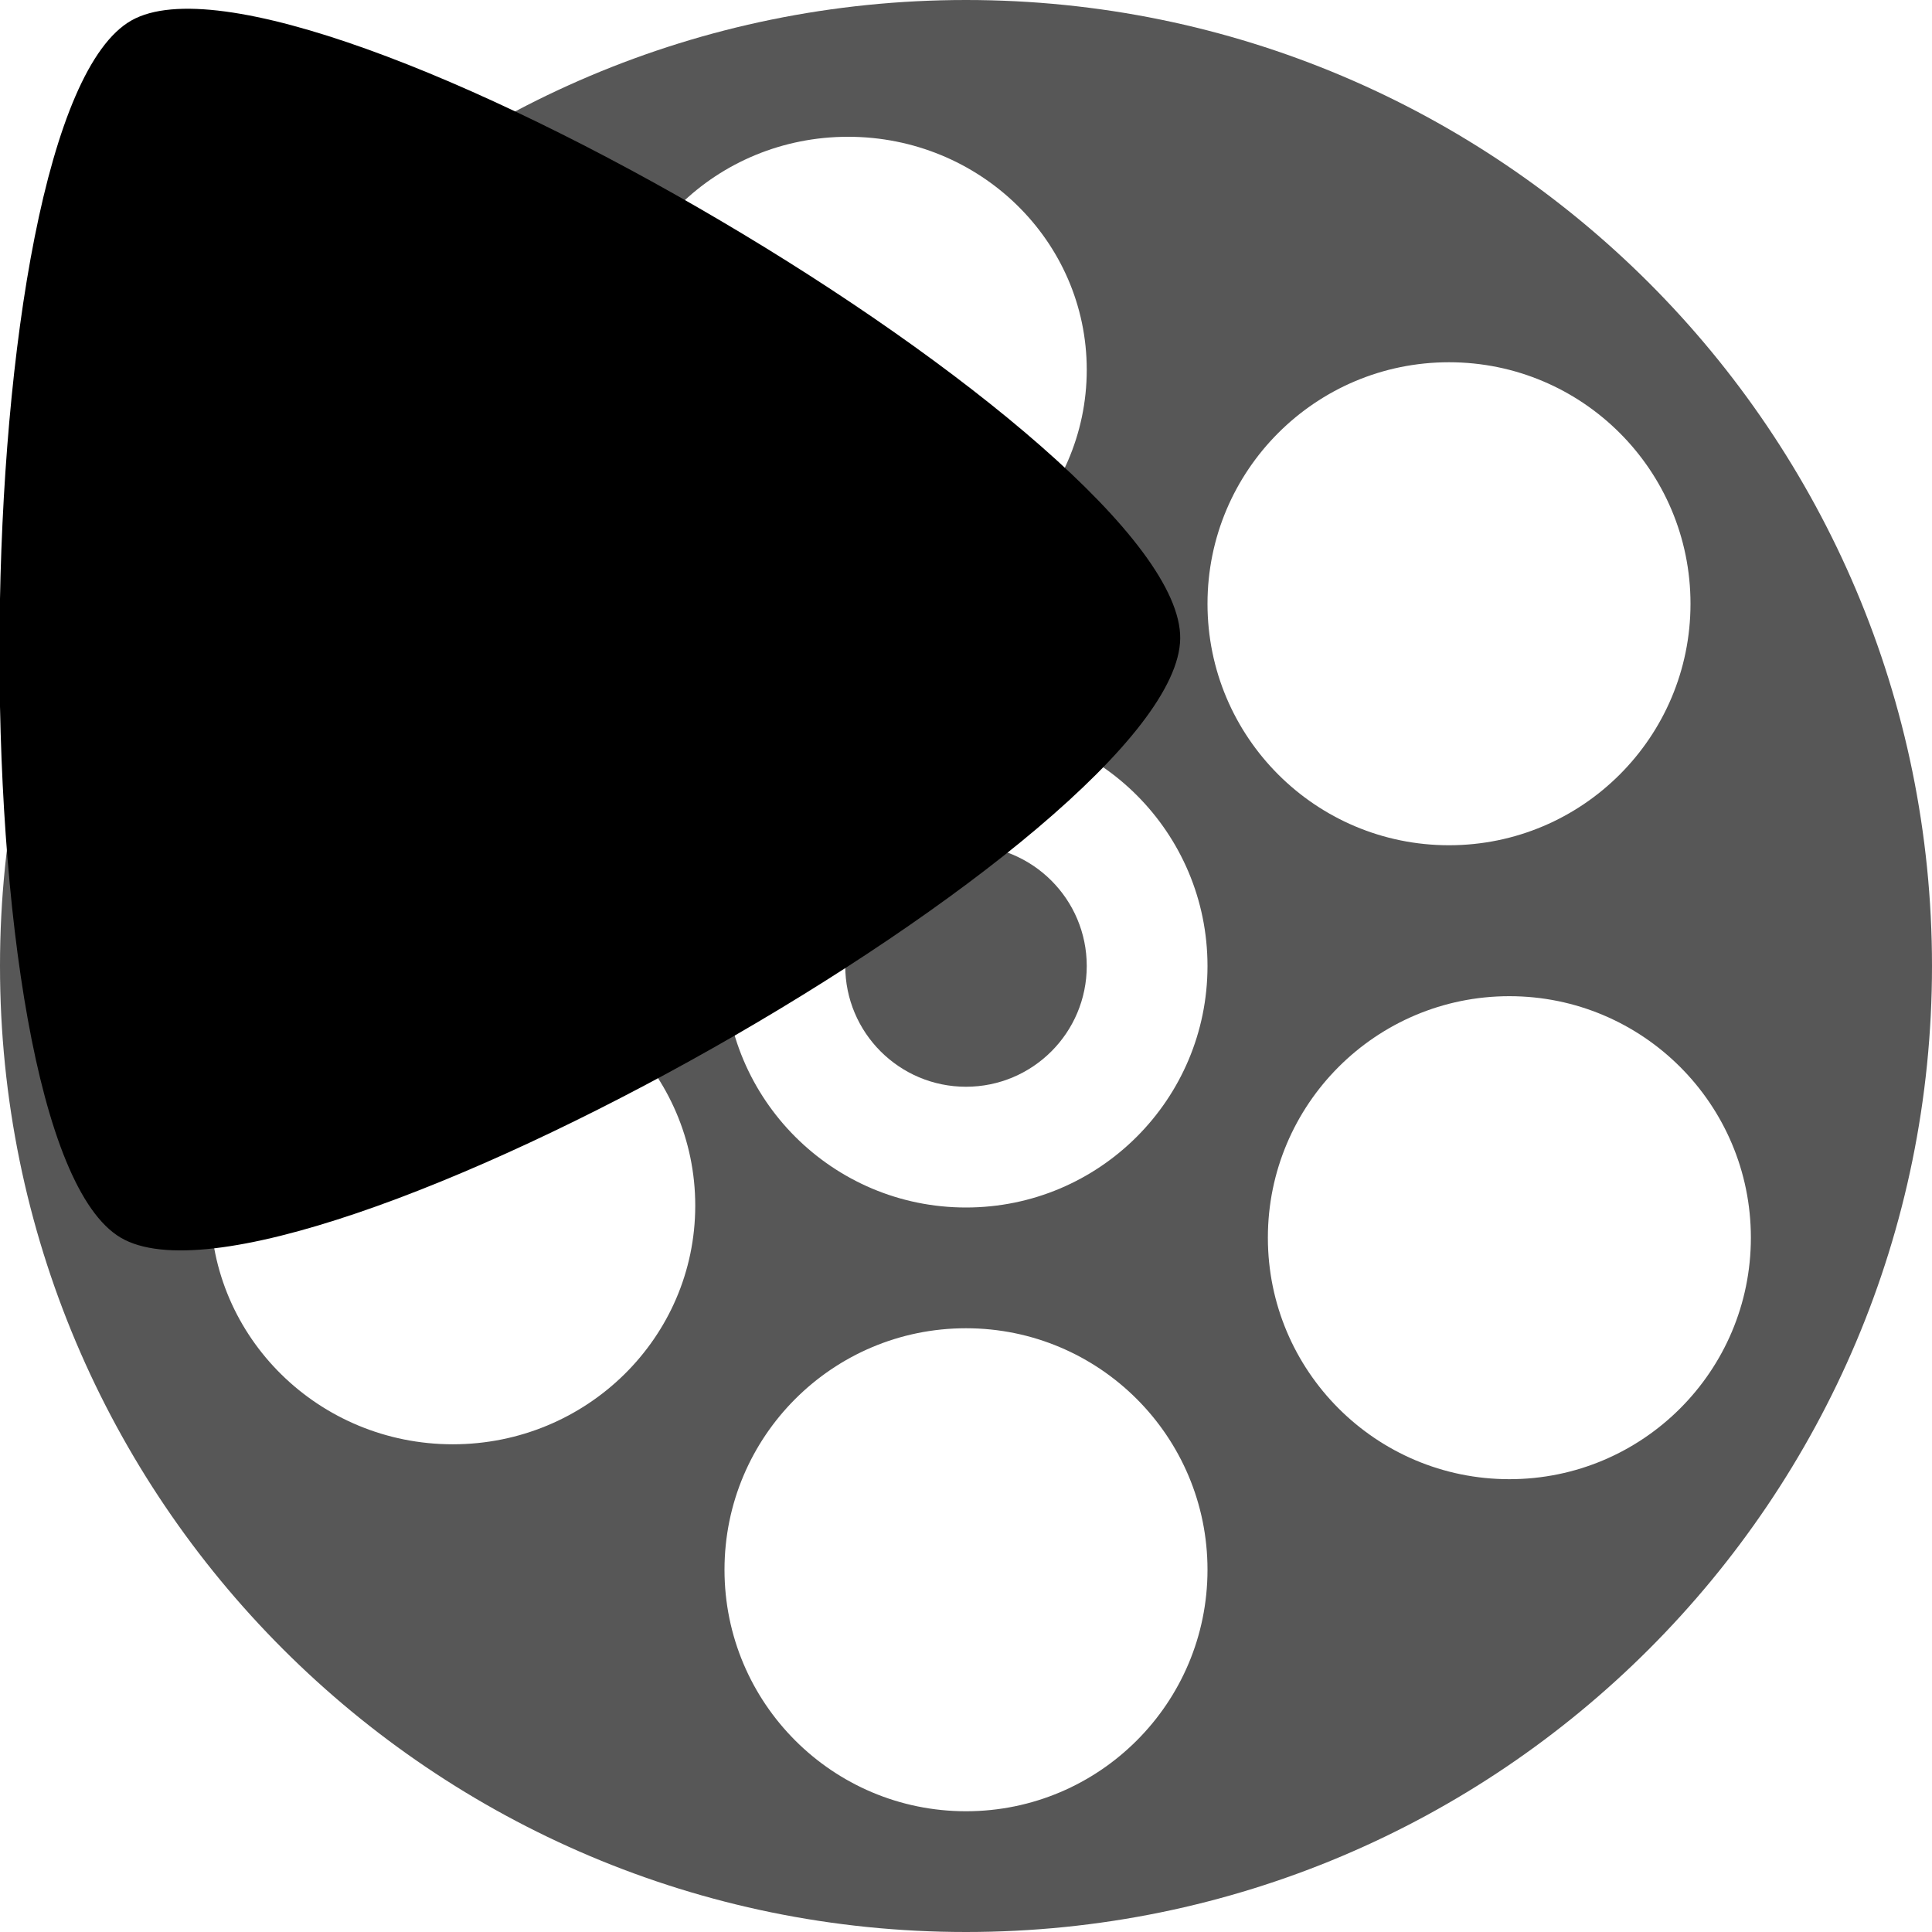
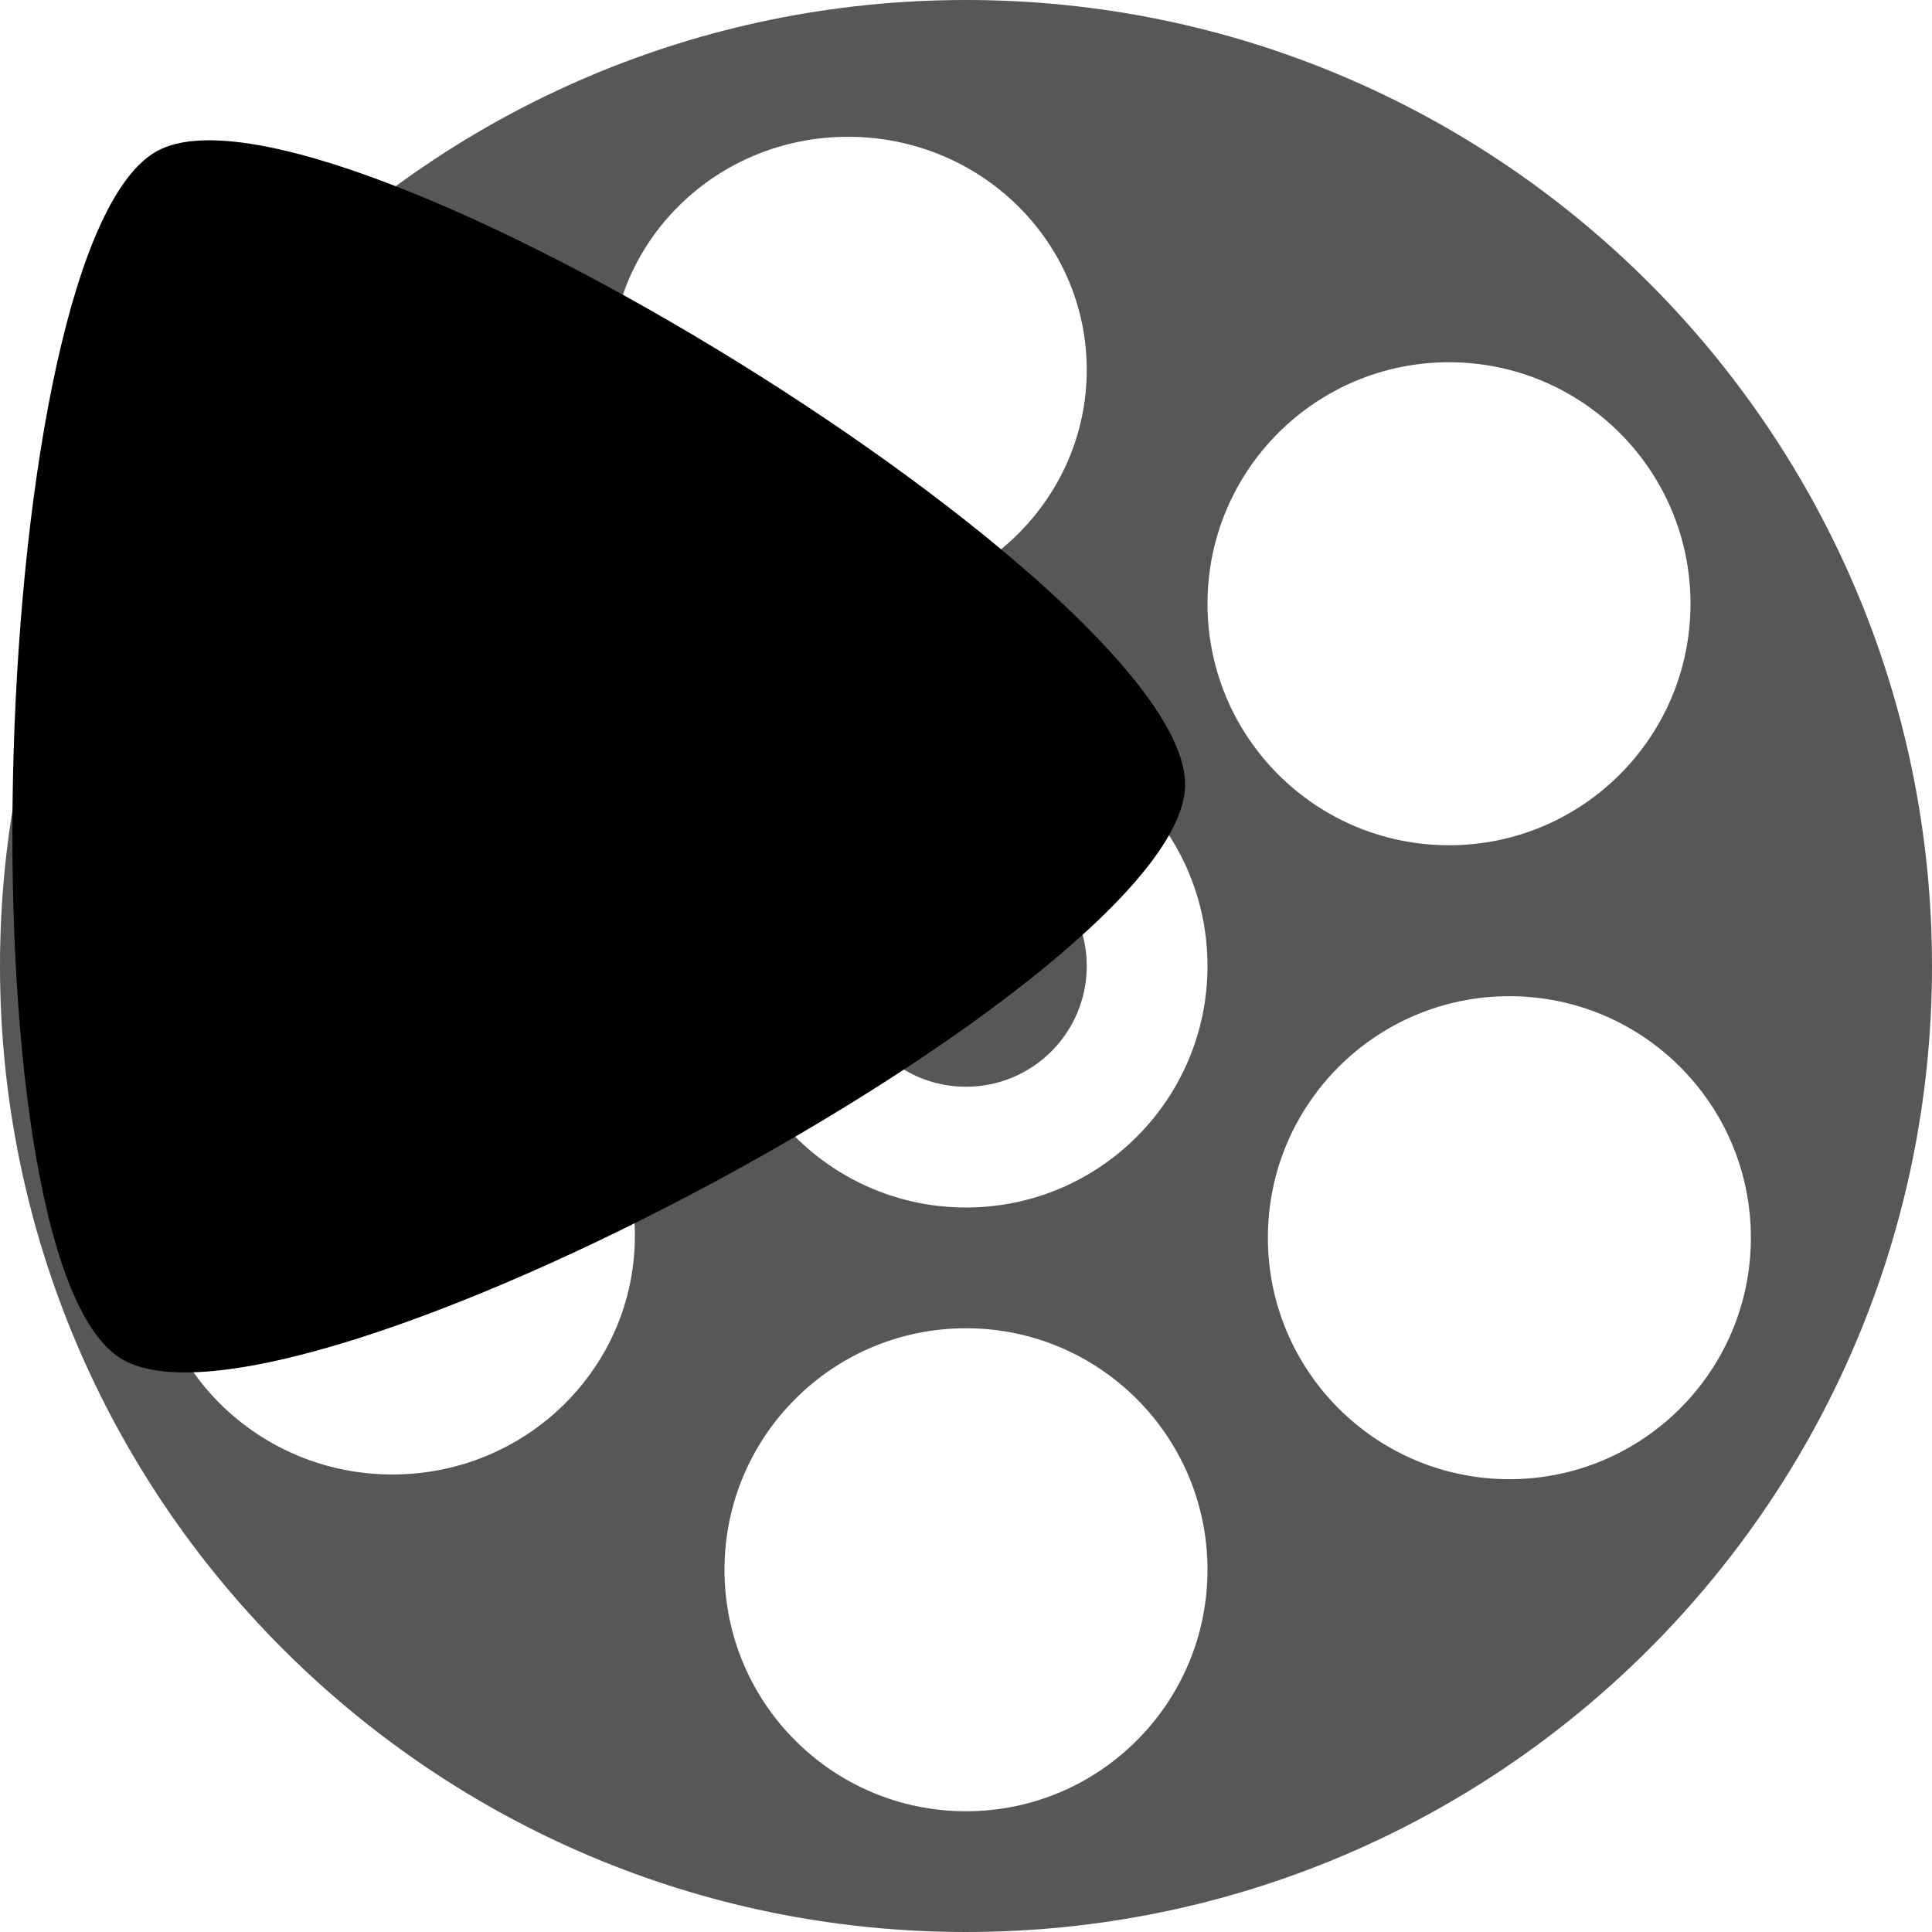
<svg xmlns="http://www.w3.org/2000/svg" width="64px" height="64px" id="svg2816" version="1.1">
  <defs id="defs2818">
    <pattern patternUnits="userSpaceOnUse" width="61.424" height="60.465" patternTransform="translate(1.525087,-0.1737675)" id="pattern4812">
      <path id="path3218" d="m 22.609,59.502 c 0.354,-0.661 1.047,-1 2.045,-1 1.838,0 6.417,-3.005 9.802,-6.432 1.871,-1.895 3.067,-2.624 5.403,-3.295 8.129,-2.336 15.689,-8.434 18.986,-15.313 2.013,-4.201 2.245,-6.905 1,-11.684 C 57.164,11.485 48.515,3.114 38.109,0.741 L 34.859,0 37.534,0.275 c 4.253,0.437 10.136,2.537 13.576,4.847 5.646,3.791 9.027,9.164 10.036,15.951 1.924,12.934 -6.266,24.38 -20.845,29.132 -1.58,0.515 -3.492,1.703 -5,3.106 -2.668,2.482 -7.937,6.358 -9.301,6.843 -0.472,0.168 -0.992,0.09 -1.155,-0.174 -0.188,-0.304 -0.64,-0.296 -1.233,0.022 -1.373,0.735 -1.602,0.621 -1.003,-0.499 z m -2.5,-9.439 c -2.687,-0.865 -6.137,-2.501 -5.359,-2.541 0.215,-0.011 1.115,0.282 2,0.651 0.885,0.369 2.791,0.954 4.235,1.3 1.445,0.346 2.752,0.831 2.905,1.079 0.403,0.652 -0.664,0.514 -3.781,-0.49 z m 1.261,-11.436 c 0.921,-2.19 0.877,-3.125 -0.146,-3.125 -1.49,0 -1.84,-2.822 -0.398,-3.209 1.931,-0.519 2.189,-0.293 2.535,2.222 0.264,1.918 0.154,2.806 -0.465,3.75 -0.933,1.424 -2.088,1.697 -1.526,0.362 z m 19.502,-2.161 c 2.212,-6.27 1.481,-16.044 -1.558,-20.822 -0.906,-1.424 -0.897,-1.476 0.32,-1.794 1.478,-0.387 3.735,3.452 4.793,8.151 0.711,3.158 0.756,4.359 0.285,7.608 -0.698,4.815 -2.368,8.892 -3.642,8.892 -0.856,0 -0.869,-0.134 -0.198,-2.036 z M 1.582,34.305 C -1.855,26.536 0.458,16.072 7.072,9.469 11.441,5.108 18.016,1.699 23.859,0.766 c 1.571,-0.251 1.303,-0.072 -1.25,0.833 -6.293,2.232 -11.77,6.443 -15.302,11.764 -3.728,5.617 -5.806,14.512 -4.791,20.514 0.244,1.444 0.352,2.625 0.24,2.625 -0.112,0 -0.641,-0.988 -1.175,-2.196 z M 25.849,26.47 c -0.446,-1.407 0.036,-1.678 4.356,-2.45 2.939,-0.525 3.597,-0.517 3.957,0.051 0.875,1.381 0.382,1.873 -2.428,2.42 -1.581,0.308 -3.474,0.675 -4.207,0.816 -1.052,0.202 -1.404,0.026 -1.679,-0.837 z m -7.978,-4.373 c -0.626,-0.626 -0.179,-2.054 0.734,-2.344 1.261,-0.4 2.004,0.052 2.004,1.22 0,0.868 -2.123,1.739 -2.738,1.124 z M 26.475,0.174 c 0.339,-0.137 1.014,-0.145 1.5,-0.019 0.486,0.127 0.21,0.239 -0.615,0.249 -0.825,0.01 -1.223,-0.094 -0.885,-0.23 z" style="fill:#000000" />
    </pattern>
  </defs>
  <g id="layer1">
-     <path style="opacity:0.66;fill:#000000;fill-opacity:1;fill-rule:nonzero;stroke:none" d="M 32 0 C 14.327 3.5527137e-15 -6.2450045e-17 14.327 0 32 C 0 49.673 14.327 64 32 64 C 49.673 64 64 49.673 64 32 C 64 14.327 49.673 -6.8856957e-15 32 0 z M 28.094 4.531 C 32.454 4.531 36 7.975 36 12.25 C 36 16.525 32.454 20 28.094 20 C 23.734 20 20.219 16.525 20.219 12.25 C 20.219 7.975 23.734 4.531 28.094 4.531 z M 48 12 C 52.418 12 56 15.582 56 20 C 56 24.418 52.418 28 48 28 C 43.582 28 40 24.418 40 20 C 40 15.582 43.582 12 48 12 z M 32 24 C 36.418 24 40 27.582 40 32 C 40 36.418 36.418 40 32 40 C 27.582 40 24 36.418 24 32 C 24 27.582 27.582 24 32 24 z M 15 32 C 19.431 32 23.031 35.56 23.031 39.938 C 23.031 44.315 19.431 47.844 15 47.844 C 10.569 47.844 6.969 44.315 6.969 39.938 C 6.969 35.56 10.569 32 15 32 z M 50 33 C 54.418 33 58 36.582 58 41 C 58 45.418 54.418 49 50 49 C 45.582 49 42 45.418 42 41 C 42 36.582 45.582 33 50 33 z M 32 44 C 36.418 44 40 47.582 40 52 C 40 56.418 36.418 60 32 60 C 27.582 60 24 56.418 24 52 C 24 47.582 27.582 44 32 44 z " id="path4887" />
-     <path style="opacity:0.66;fill:#000000;fill-opacity:1;fill-rule:nonzero;stroke:none" id="path4909" d="m 36,32 a 4,4 0 1 1 -8,0 4,4 0 1 1 8,0 z" />
-     <path style="fill:#000000;fill-opacity:1;fill-rule:nonzero;stroke:none" id="path4911" d="M 1,30 C -4.559,26.725 -4.262,-7.145 1.353,-10.322 6.968,-13.499 36.153,3.693 36.096,10.145 36.04,16.596 6.559,33.275 1,30 z" transform="translate(3,11)" />
+     <path style="opacity:0.66;fill:#000000;fill-opacity:1;fill-rule:nonzero;stroke:none" d="M 32 0 C 14.327 3.5527137e-15 -6.2450045e-17 14.327 0 32 C 0 49.673 14.327 64 32 64 C 49.673 64 64 49.673 64 32 C 64 14.327 49.673 -6.8856957e-15 32 0 z M 28.094 4.531 C 32.454 4.531 36 7.975 36 12.25 C 36 16.525 32.454 20 28.094 20 C 23.734 20 20.219 16.525 20.219 12.25 C 20.219 7.975 23.734 4.531 28.094 4.531 z M 48 12 C 52.418 12 56 15.582 56 20 C 56 24.418 52.418 28 48 28 C 43.582 28 40 24.418 40 20 C 40 15.582 43.582 12 48 12 z M 32 24 C 36.418 24 40 27.582 40 32 C 40 36.418 36.418 40 32 40 C 27.582 40 24 36.418 24 32 C 24 27.582 27.582 24 32 24 z M 13 33 C 17.431 33 21.031 36.56 21.031 40.938 C 21.031 45.315 17.431 48.844 13 48.844 C 8.569 48.844 4.969 45.315 4.969 40.938 C 4.969 36.56 8.569 33 13 33 z M 50 33 C 54.418 33 58 36.582 58 41 C 58 45.418 54.418 49 50 49 C 45.582 49 42 45.418 42 41 C 42 36.582 45.582 33 50 33 z M 32 44 C 36.418 44 40 47.582 40 52 C 40 56.418 36.418 60 32 60 C 27.582 60 24 56.418 24 52 C 24 47.582 27.582 44 32 44 z " id="path4887" />
+     <path style="fill:#000000;fill-opacity:1;fill-rule:nonzero;stroke:none" id="path4937" d="M -5.5081615e-7,36 C -5.446,32.63 -4.42,-0.975 1.221,-4.006 6.862,-7.038 35.452,10.653 35.257,17.054 35.062,23.455 5.446,39.37 -5.5081615e-7,36 z" transform="translate(4.000001,8.999999)" />
+     <path style="fill:#000000;fill-opacity:1;fill-rule:nonzero;stroke:none;opacity:0.66" id="path4939" d="m 36,32 a 4,4 0 1 1 -8,0 4,4 0 1 1 8,0 z" />
  </g>
</svg>
